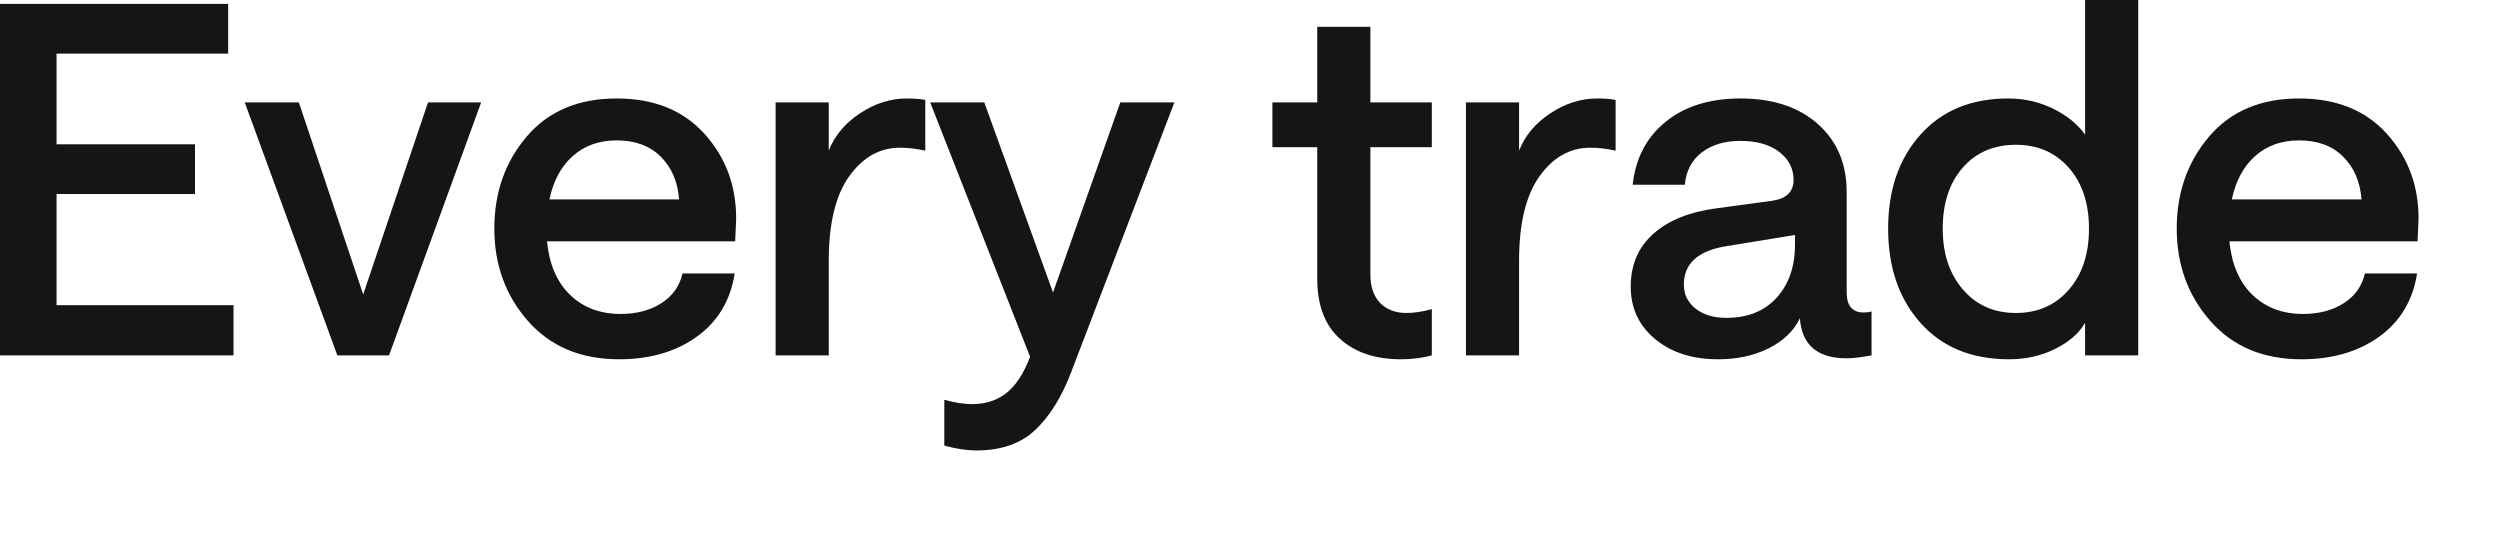
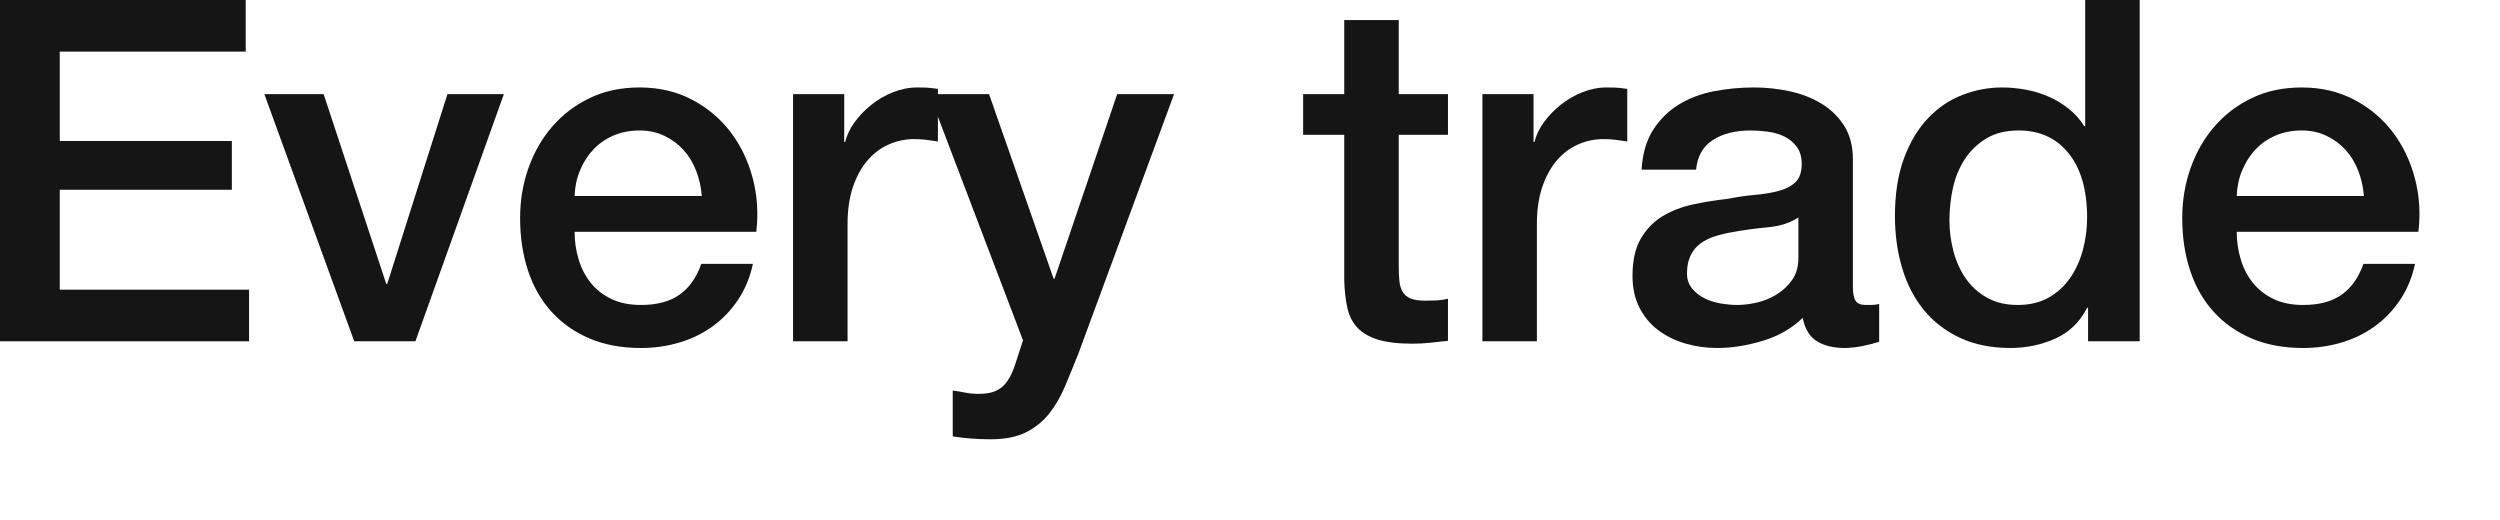
- <svg xmlns="http://www.w3.org/2000/svg" width="122.1" height="26.0" viewBox="0 0 122.1 26.0" role="img" aria-label="Every trade">
-   <g transform="translate(-1.643,17.357) scale(0.02381,-0.02381)" fill="#151515">
-     <path d="M69.0 0V721H537.0V619H185.0V433H469.0V331H185.0V103H548.0V0Z" />
-     <path d="M761.0 0 571.0 519H682.0L814.0 125L947.0 519H1056.0L867.0 0Z" />
-     <path d="M1191.0 234Q1198.0 163 1238.5 124.0Q1279.0 85 1342.0 85Q1391.0 85 1425.5 107.0Q1460.0 129 1469.0 168H1576.0Q1563.0 85 1498.5 38.5Q1434.0 -8 1339.0 -8Q1221.0 -8 1152.0 70.5Q1083.0 149 1083.0 260.0Q1083.0 371 1149.5 449.0Q1216.0 527 1334.0 527Q1449.0 527 1514.5 454.0Q1580.0 381 1579.0 278L1577.0 234ZM1334.0 441Q1280.0 441 1244.0 409.0Q1208.0 377 1196.0 320H1462.0Q1458.0 374 1424.5 407.5Q1391.0 441 1334.0 441Z" />
-     <path d="M1967.0 420Q1939.0 426 1915.0 426Q1853.0 426 1811.0 367.5Q1769.0 309 1769.0 194V0H1660.0V519H1769.0V420Q1787.0 466 1833.0 496.5Q1879.0 527 1929.0 527Q1952.0 527 1967.0 524Z" />
-     <path d="M2367.0 519H2478.0L2266.0 -35Q2237.0 -111 2192.5 -153.0Q2148.0 -195 2072.0 -195Q2042.0 -195 2006.0 -185V-91Q2038.0 -100 2063.0 -100Q2104.0 -100 2133.0 -77.5Q2162.0 -55 2182.0 -3L1977.0 519H2088.0L2229.0 129Z" />
-     <path d="M2943.0 -8Q2864.0 -8 2817.5 34.0Q2771.0 76 2771.0 157V427H2679.0V519H2771.0V674H2880.0V519H3006.0V427H2880.0V166Q2880.0 128 2900.0 107.5Q2920.0 87 2954.0 87Q2978.0 87 3006.0 95V0Q2976.0 -8 2943.0 -8Z" />
-     <path d="M3383.0 420Q3355.0 426 3331.0 426Q3269.0 426 3227.0 367.5Q3185.0 309 3185.0 194V0H3076.0V519H3185.0V420Q3203.0 466 3249.0 496.5Q3295.0 527 3345.0 527Q3368.0 527 3383.0 524Z" />
-     <path d="M3593.0 -8Q3514.0 -8 3464.0 33.5Q3414.0 75 3414.0 141Q3414.0 208 3460.5 249.5Q3507.0 291 3592.0 302L3703.0 317Q3748.0 323 3748.0 360Q3748.0 395 3718.5 417.5Q3689.0 440 3639.0 440Q3591.0 440 3560.0 416.5Q3529.0 393 3525.0 350H3418.0Q3427.0 432 3486.0 479.5Q3545.0 527 3639.0 527Q3739.0 527 3798.0 474.5Q3857.0 422 3857.0 335V129Q3857.0 88 3892.0 88Q3900.0 88 3908.0 90V0Q3875.0 -6 3857.0 -6Q3767.0 -6 3761.0 76Q3742.0 37 3697.0 14.5Q3652.0 -8 3593.0 -8ZM3610.0 77Q3676.0 77 3713.5 118.5Q3751.0 160 3751.0 228V247L3610.0 224Q3523.0 210 3523.0 145Q3523.0 115 3547.0 96.0Q3571.0 77 3610.0 77Z" />
-     <path d="M4190.0 -8Q4075.0 -8 4008.5 66.5Q3942.0 141 3942.0 260.0Q3942.0 379 4008.5 453.0Q4075.0 527 4188.0 527Q4237.0 527 4279.5 506.5Q4322.0 486 4346.0 453V729H4455.0V0H4346.0V67Q4328.0 35 4285.0 13.5Q4242.0 -8 4190.0 -8ZM4204.0 432Q4136.0 432 4095.0 385.0Q4054.0 338 4054.0 260Q4054.0 183 4095.5 135.0Q4137.0 87 4204.0 87.0Q4271.0 87 4312.5 134.5Q4354.0 182 4354.0 260.0Q4354.0 338 4312.5 385.0Q4271.0 432 4204.0 432Z" />
-     <path d="M4642.0 234Q4649.0 163 4689.5 124.0Q4730.0 85 4793.0 85Q4842.0 85 4876.5 107.0Q4911.0 129 4920.0 168H5027.0Q5014.0 85 4949.5 38.5Q4885.0 -8 4790.0 -8Q4672.0 -8 4603.0 70.5Q4534.0 149 4534.0 260.0Q4534.0 371 4600.5 449.0Q4667.0 527 4785.0 527Q4900.0 527 4965.5 454.0Q5031.0 381 5030.0 278L5028.0 234ZM4785.0 441Q4731.0 441 4695.0 409.0Q4659.0 377 4647.0 320H4913.0Q4909.0 374 4875.5 407.5Q4842.0 441 4785.0 441Z" />
+ <svg xmlns="http://www.w3.org/2000/svg" width="125.2" height="26.0" viewBox="0 0 125.2 26.0" role="img" aria-label="Every trade">
+   <g transform="translate(-1.819,17.092) scale(0.02394,-0.02394)" fill="#151515">
+     <path d="M76.0 714H590.0V606H201.0V419H561.0V317H201.0V108H597.0V0H76.0Z" />
+     <path d="M629.0 517H753.0L884.0 120H886.0L1012.0 517H1130.0L945.0 0H817.0Z" />
+     <path d="M1544.0 304Q1542.0 331 1532.5 356.0Q1523.0 381 1506.5 399.5Q1490.0 418 1466.5 429.5Q1443.0 441 1414.0 441Q1384.0 441 1359.5 430.5Q1335.0 420 1317.5 401.5Q1300.0 383 1289.5 358.0Q1279.0 333 1278.0 304ZM1278.0 229Q1278.0 199 1286.5 171.0Q1295.0 143 1312.0 122.0Q1329.0 101 1355.0 88.5Q1381.0 76 1417.0 76Q1467.0 76 1497.5 97.5Q1528.0 119 1543.0 162H1651.0Q1642.0 120 1620.0 87.0Q1598.0 54 1567.0 31.5Q1536.0 9 1497.5 -2.5Q1459.0 -14 1417.0 -14Q1356.0 -14 1309.0 6.0Q1262.0 26 1229.5 62.0Q1197.0 98 1180.5 148.0Q1164.0 198 1164.0 258Q1164.0 313 1181.5 362.5Q1199.0 412 1231.5 449.5Q1264.0 487 1310.0 509.0Q1356.0 531 1414.0 531Q1475.0 531 1523.5 505.5Q1572.0 480 1604.0 438.0Q1636.0 396 1650.5 341.5Q1665.0 287 1658.0 229Z" />
+     <path d="M1735.0 517H1842.0V417H1844.0Q1849.0 438 1863.5 458.0Q1878.0 478 1898.5 494.5Q1919.0 511 1944.0 521.0Q1969.0 531 1995.0 531Q2015.0 531 2022.5 530.0Q2030.0 529 2038.0 528V418Q2026.0 420 2013.5 421.5Q2001.0 423 1989.0 423Q1960.0 423 1934.5 411.5Q1909.0 400 1890.0 377.5Q1871.0 355 1860.0 322.0Q1849.0 289 1849.0 246V0H1735.0Z" />
+     <path d="M2020.0 517H2145.0L2280.0 131H2282.0L2413.0 517H2532.0L2331.0 -28Q2317.0 -63 2303.5 -95.0Q2290.0 -127 2270.5 -151.5Q2251.0 -176 2222.0 -190.5Q2193.0 -205 2148.0 -205Q2108.0 -205 2069.0 -199V-103Q2083.0 -105 2096.0 -107.5Q2109.0 -110 2123.0 -110Q2143.0 -110 2156.0 -105.0Q2169.0 -100 2177.5 -90.5Q2186.0 -81 2192.0 -68.0Q2198.0 -55 2203.0 -38L2216.0 2Z" />
+     <path d="M2802.0 517H2888.0V672H3002.0V517H3105.0V432H3002.0V156Q3002.0 138 3003.5 125.0Q3005.0 112 3010.5 103.0Q3016.0 94 3027.0 89.5Q3038.0 85 3057.0 85Q3069.0 85 3081.0 85.5Q3093.0 86 3105.0 89V1Q3086.0 -1 3068.0 -3.0Q3050.0 -5 3031.0 -5Q2986.0 -5 2958.5 3.5Q2931.0 12 2915.5 28.5Q2900.0 45 2894.5 70.0Q2889.0 95 2888.0 127V432H2802.0Z" />
+     <path d="M3177.0 517H3284.0V417H3286.0Q3291.0 438 3305.5 458.0Q3320.0 478 3340.5 494.5Q3361.0 511 3386.0 521.0Q3411.0 531 3437.0 531Q3457.0 531 3464.5 530.0Q3472.0 529 3480.0 528V418Q3468.0 420 3455.5 421.5Q3443.0 423 3431.0 423Q3402.0 423 3376.5 411.5Q3351.0 400 3332.0 377.5Q3313.0 355 3302.0 322.0Q3291.0 289 3291.0 246V0H3177.0Z" />
+     <path d="M3952.0 115Q3952.0 94 3957.5 85.0Q3963.0 76 3979.0 76Q3984.0 76 3991.0 76Q3998.0 76 4007.0 78V-1Q4001.0 -3 3991.5 -5.5Q3982.0 -8 3972.0 -10.0Q3962.0 -12 3952.0 -13.0Q3942.0 -14 3935.0 -14Q3900.0 -14 3877.0 0.0Q3854.0 14 3847.0 49Q3813.0 16 3763.5 1.0Q3714.0 -14 3668.0 -14Q3633.0 -14 3601.0 -4.5Q3569.0 5 3544.5 23.5Q3520.0 42 3505.5 70.5Q3491.0 99 3491.0 137Q3491.0 185 3508.5 215.0Q3526.0 245 3554.5 262.0Q3583.0 279 3618.5 286.5Q3654.0 294 3690.0 298Q3721.0 304 3749.0 306.5Q3777.0 309 3798.5 315.0Q3820.0 321 3832.5 333.5Q3845.0 346 3845.0 371Q3845.0 393 3834.5 407.0Q3824.0 421 3808.5 428.5Q3793.0 436 3774.0 438.5Q3755.0 441 3738.0 441Q3690.0 441 3659.0 421.0Q3628.0 401 3624.0 359H3510.0Q3513.0 409 3534.0 442.0Q3555.0 475 3587.5 495.0Q3620.0 515 3661.0 523.0Q3702.0 531 3745.0 531Q3783.0 531 3820.0 523.0Q3857.0 515 3886.5 497.0Q3916.0 479 3934.0 450.5Q3952.0 422 3952.0 381ZM3838.0 259Q3812.0 242 3774.0 238.5Q3736.0 235 3698.0 228Q3680.0 225 3663.0 219.5Q3646.0 214 3633.0 204.5Q3620.0 195 3612.5 179.5Q3605.0 164 3605.0 142Q3605.0 123 3616.0 110.0Q3627.0 97 3642.5 89.5Q3658.0 82 3676.5 79.0Q3695.0 76 3710.0 76Q3729.0 76 3751.0 81.0Q3773.0 86 3792.5 98.0Q3812.0 110 3825.0 128.5Q3838.0 147 3838.0 174Z" />
+     <path d="M4552.0 0H4444.0V70H4442.0Q4419.0 25 4375.0 5.5Q4331.0 -14 4282.0 -14Q4221.0 -14 4175.5 7.5Q4130.0 29 4100.0 66.0Q4070.0 103 4055.0 153.5Q4040.0 204 4040.0 262Q4040.0 332 4059.0 383.0Q4078.0 434 4109.5 467.0Q4141.0 500 4181.5 515.5Q4222.0 531 4264.0 531Q4288.0 531 4313.0 526.5Q4338.0 522 4361.0 512.0Q4384.0 502 4403.5 486.5Q4423.0 471 4436.0 450H4438.0V714H4552.0ZM4154.0 253Q4154.0 220 4162.5 188.0Q4171.0 156 4188.5 131.0Q4206.0 106 4233.0 91.0Q4260.0 76 4297.0 76Q4335.0 76 4362.5 92.0Q4390.0 108 4407.5 134.0Q4425.0 160 4433.5 192.5Q4442.0 225 4442.0 259Q4442.0 345 4403.5 393.0Q4365.0 441 4299.0 441Q4259.0 441 4231.5 424.5Q4204.0 408 4186.5 381.5Q4169.0 355 4161.5 321.5Q4154.0 288 4154.0 253Z" />
+     <path d="M5021.0 304Q5019.0 331 5009.5 356.0Q5000.0 381 4983.5 399.5Q4967.0 418 4943.5 429.5Q4920.0 441 4891.0 441Q4861.0 441 4836.5 430.5Q4812.0 420 4794.5 401.5Q4777.0 383 4766.5 358.0Q4756.0 333 4755.0 304ZM4755.0 229Q4755.0 199 4763.5 171.0Q4772.0 143 4789.0 122.0Q4806.0 101 4832.0 88.5Q4858.0 76 4894.0 76Q4944.0 76 4974.5 97.5Q5005.0 119 5020.0 162H5128.0Q5119.0 120 5097.0 87.0Q5075.0 54 5044.0 31.5Q5013.0 9 4974.5 -2.5Q4936.0 -14 4894.0 -14Q4833.0 -14 4786.0 6.0Q4739.0 26 4706.5 62.0Q4674.0 98 4657.5 148.0Q4641.0 198 4641.0 258Q4641.0 313 4658.5 362.5Q4676.0 412 4708.5 449.5Q4741.0 487 4787.0 509.0Q4833.0 531 4891.0 531Q4952.0 531 5000.5 505.5Q5049.0 480 5081.0 438.0Q5113.0 396 5127.5 341.5Q5142.0 287 5135.0 229Z" />
  </g>
</svg>
